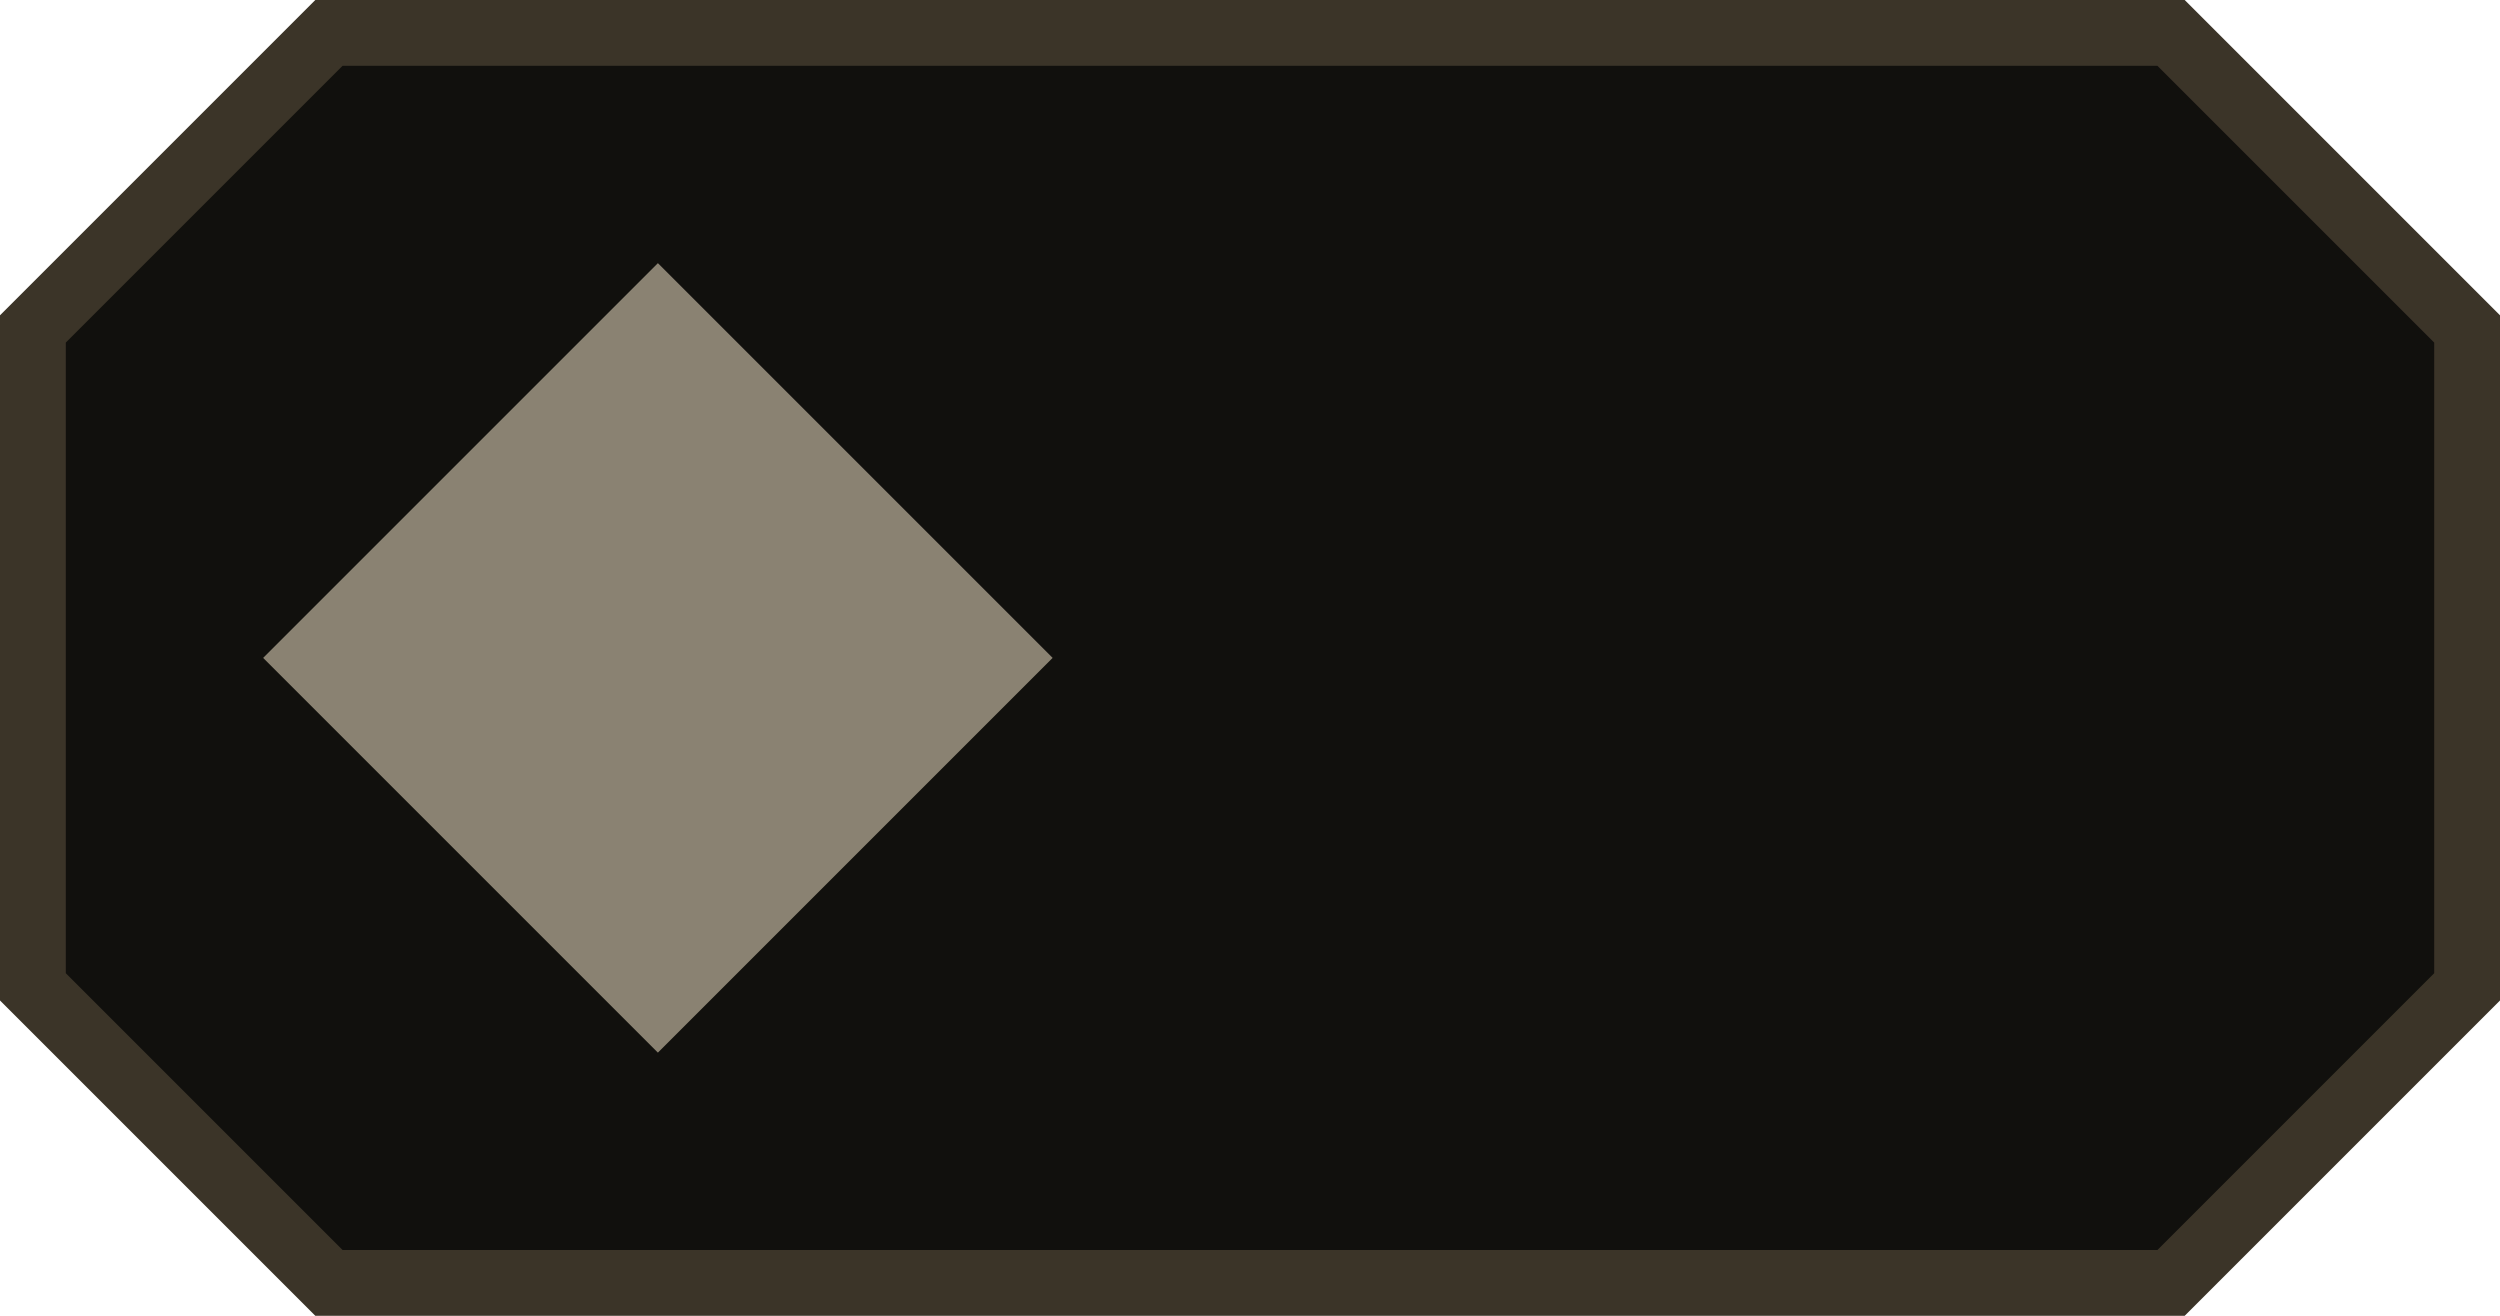
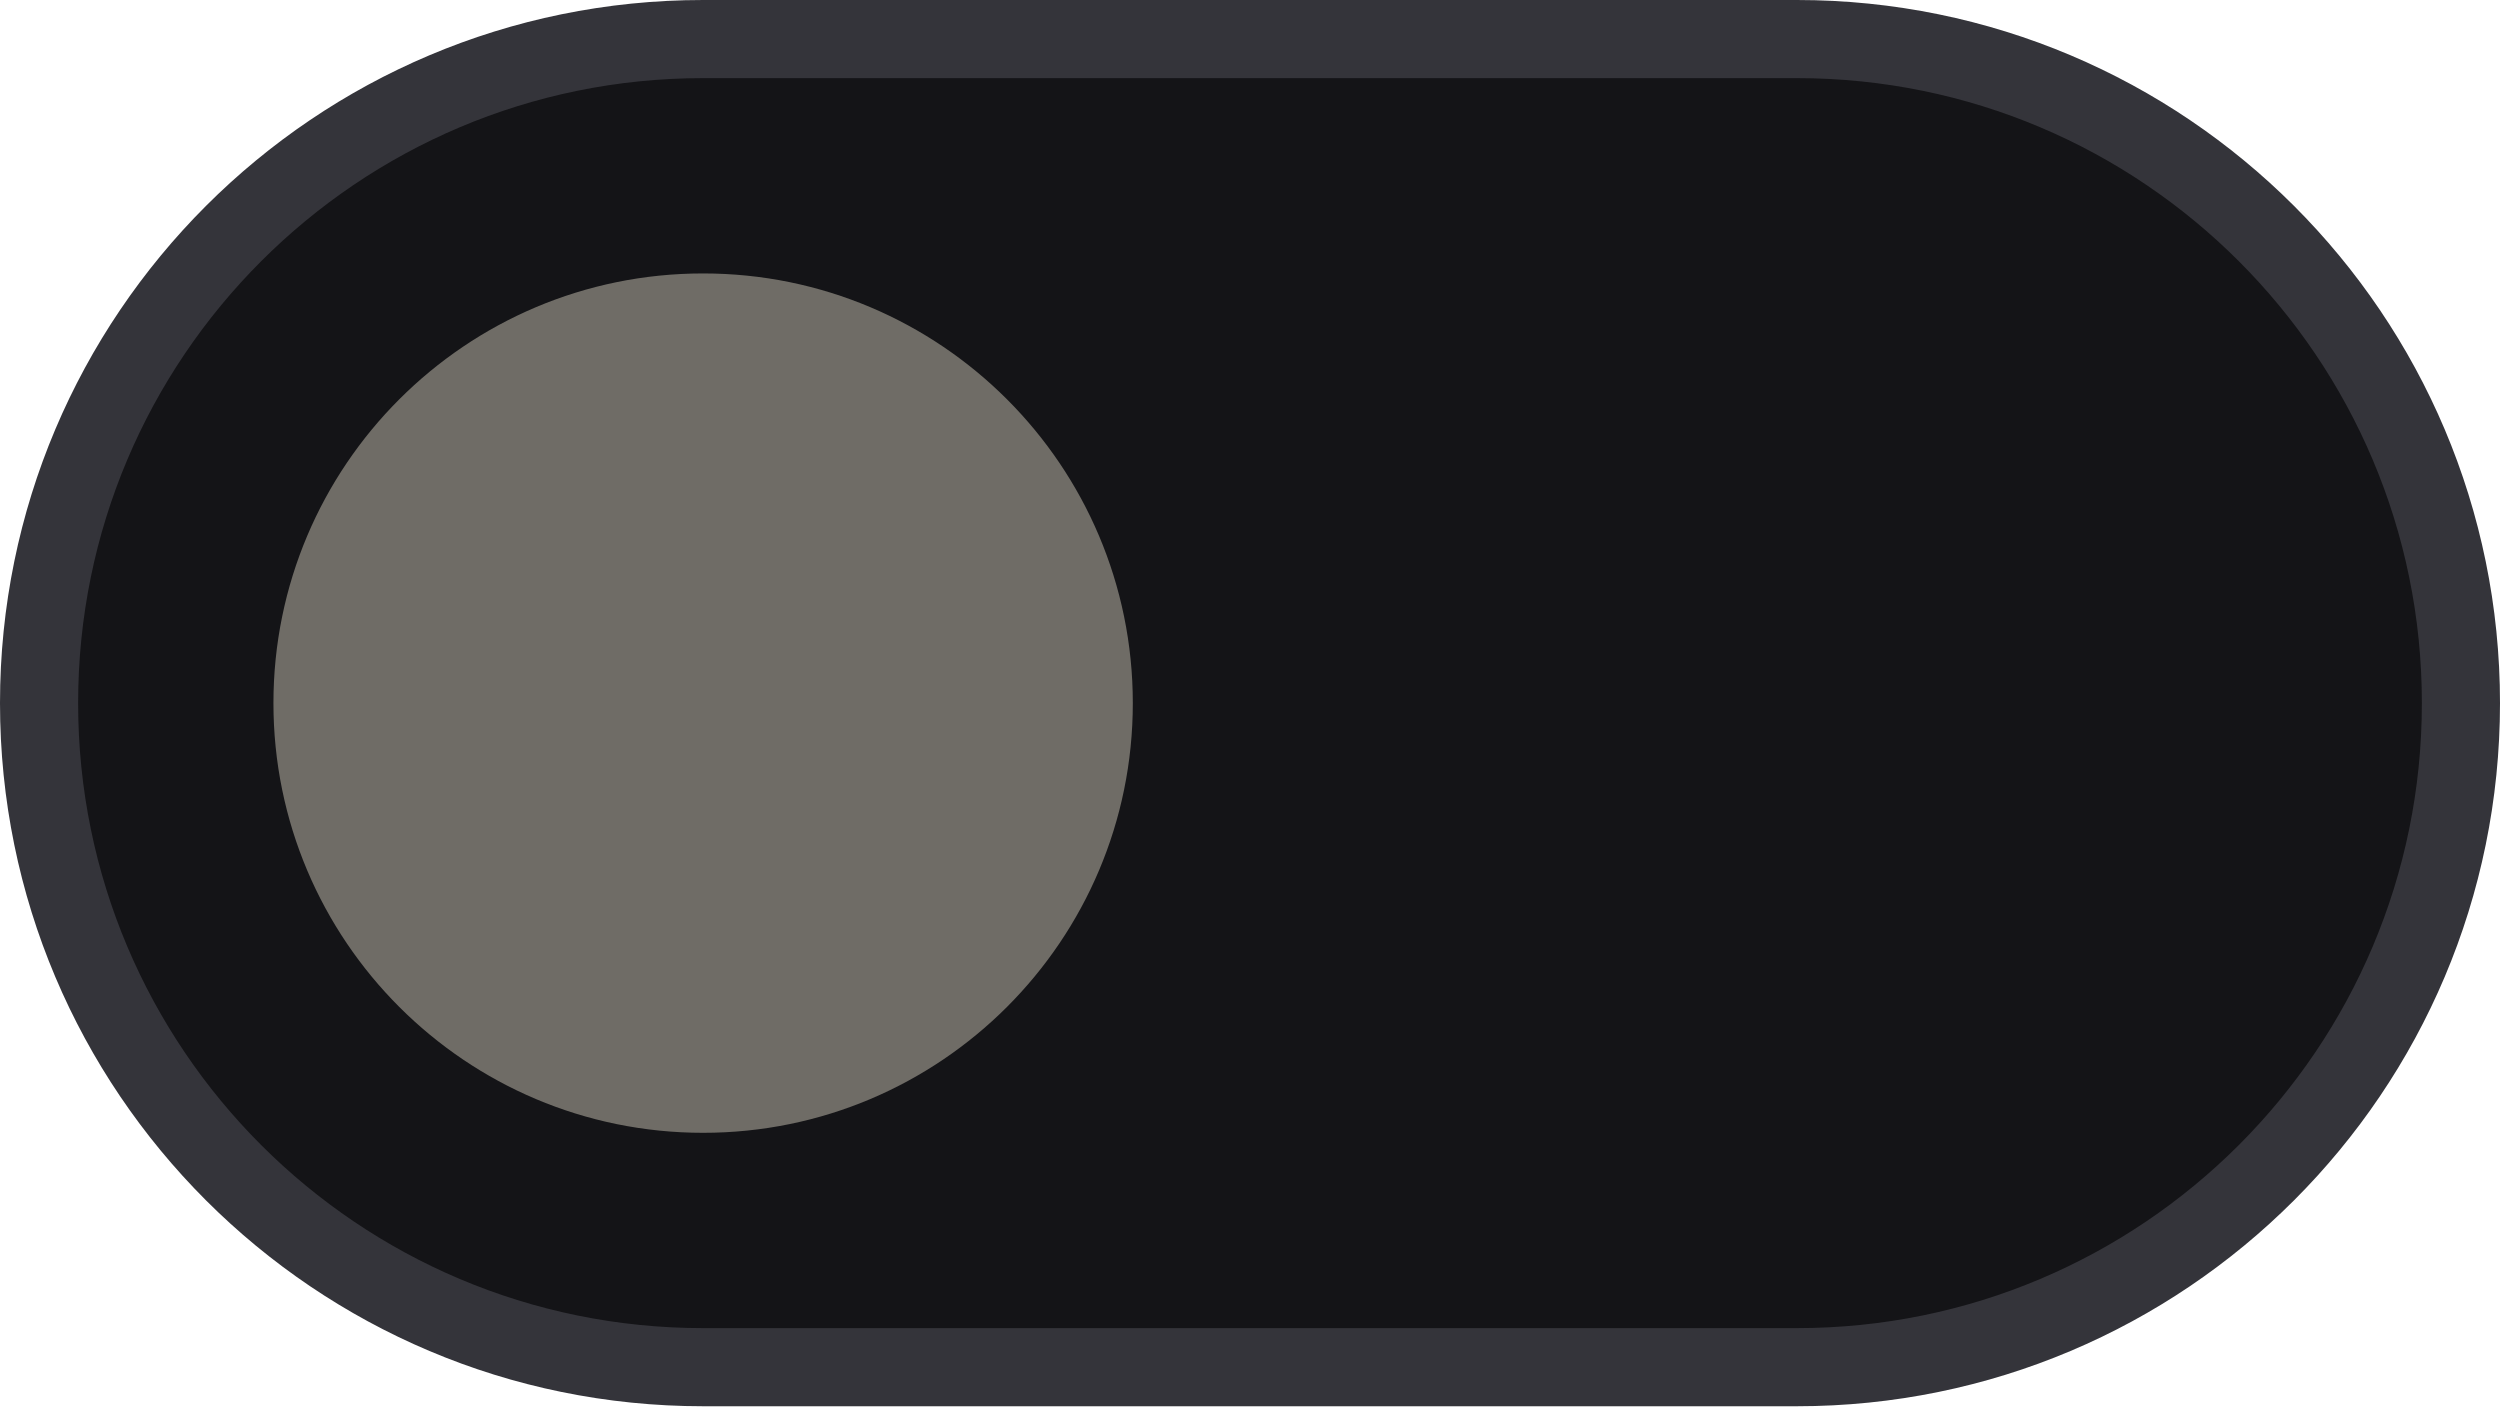
- <svg xmlns="http://www.w3.org/2000/svg" width="38" height="20" viewBox="0 0 38 20">
-   <polygon points="5,0.5 33,0.5 37.5,5 37.5,15 33,19.5 5,19.5 0.5,15 0.5,5" fill="#11100d" stroke="#3b3428" />
-   <polygon points="10,4 16,10 10,16 4,10" fill="#8a8272" />
+ <svg xmlns="http://www.w3.org/2000/svg" width="32" height="18" viewBox="0 0 32 18">
+   <rect x="0.5" y="0.5" width="31" height="17" rx="8.5" fill="#141417" stroke="#34343a" />
+   <circle cx="9" cy="9" r="5.5" fill="#6f6c66" />
</svg>
